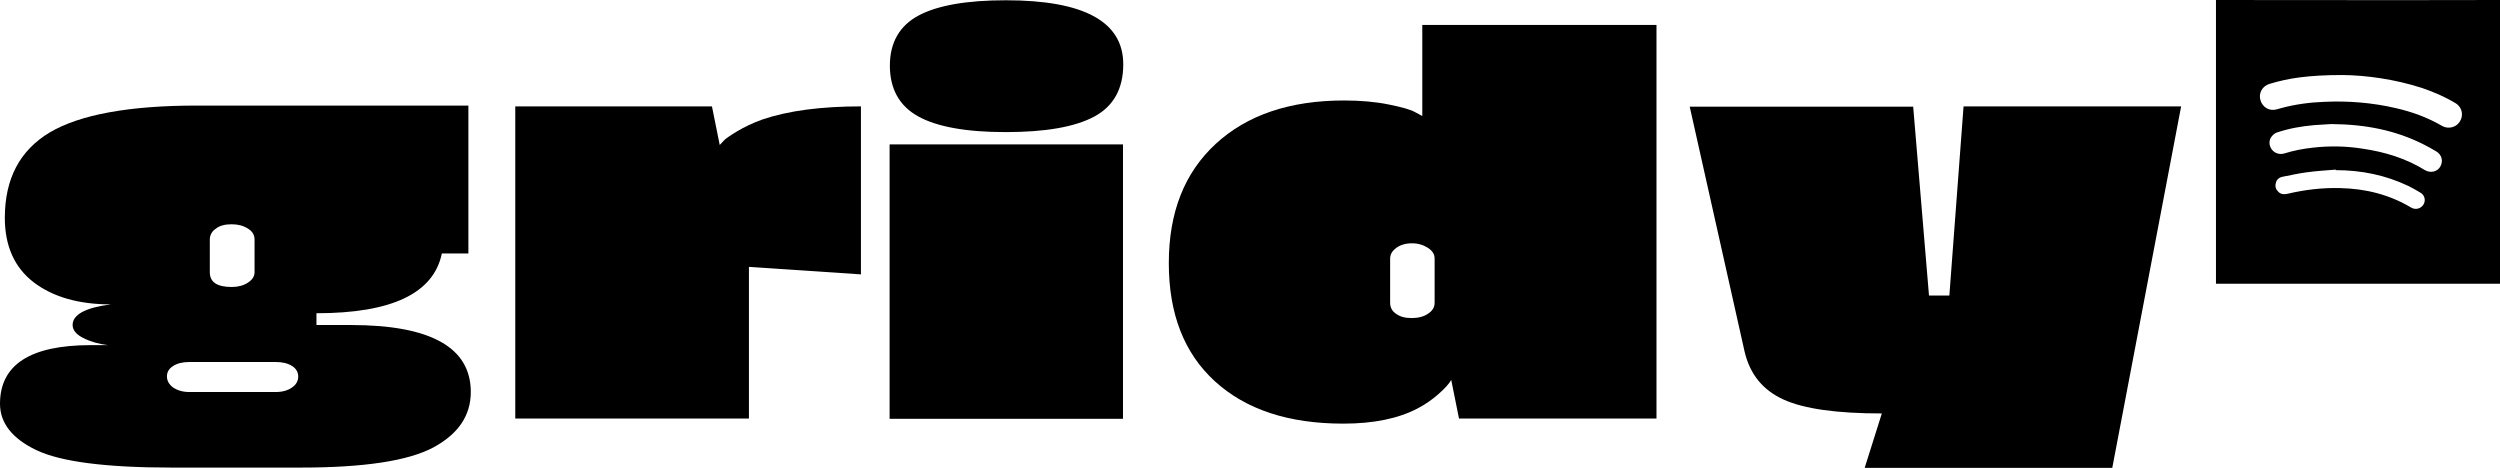
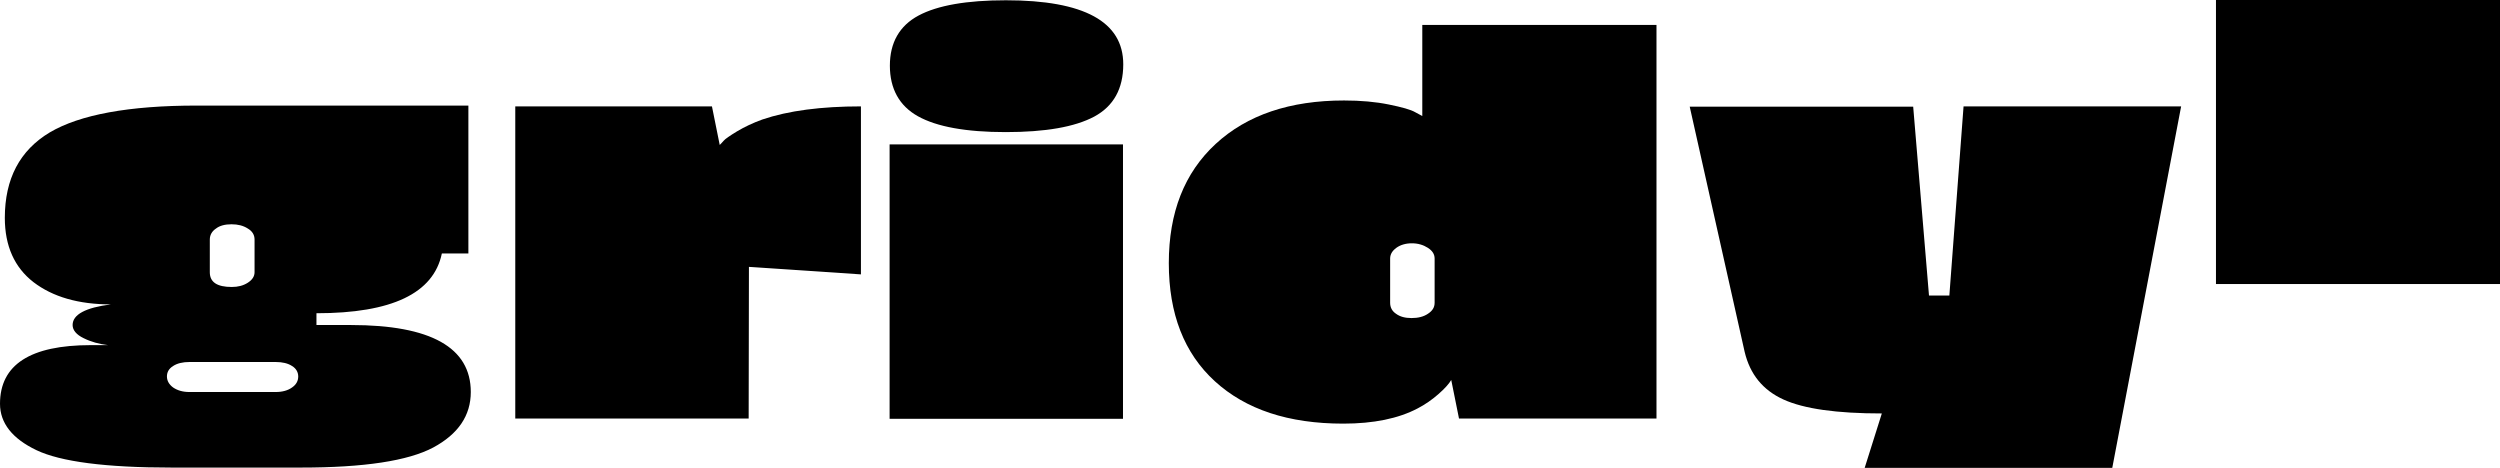
<svg xmlns="http://www.w3.org/2000/svg" version="1.1" id="Layer_1" x="0px" y="0px" viewBox="0 0 933 174.6" style="enable-background:new 0 0 933 174.6;" xml:space="preserve">
-   <path d="M827,105.9c0,0,0-76.8,0-105.9c0,0,76.5,0.1,106,0c0,0,0,76.6,0,105.9C933,105.9,856.2,105.9,827,105.9z M874.3,28  c-6.7,0-11.5,0.3-16.2,0.9c-3.8,0.5-7.5,1.3-11.1,2.4c-2.7,0.8-4.2,3.5-3.4,6.1c0.8,2.7,3.4,4.2,6.1,3.4c0.6-0.2,1.2-0.3,1.8-0.5  c5.2-1.4,10.6-2.1,16-2.3c8.9-0.4,17.7,0.3,26.4,2.3c6.2,1.4,12,3.5,17.5,6.7c1.8,1,3.9,0.8,5.5-0.4c2.7-2.2,2.5-6.3-0.5-8.1  c-4-2.4-8.2-4.2-12.6-5.7C893.5,29.5,883,28.1,874.3,28z M870.1,46.3c-1.4,0.1-3.9,0.2-6.4,0.4c-4.7,0.4-9.3,1.2-13.8,2.7  c-0.8,0.2-1.5,0.8-2,1.4c-1.2,1.3-1.2,3.3-0.2,4.8c1,1.5,2.9,2.2,4.7,1.7c3.5-1.1,7.1-1.8,10.8-2.2c6.2-0.7,12.4-0.6,18.6,0.4  c8.2,1.2,16.1,3.6,23.2,8c2.1,1.2,4.6,0.6,5.7-1.3c1.2-2,0.6-4.5-1.5-5.7c-1.5-0.9-3.1-1.8-4.7-2.6C894,48.6,882.8,46.4,870.1,46.3z   M871.7,63.5c0-0.1,0-0.1,0-0.2c-3.6,0.3-7.2,0.5-10.8,1c-3.1,0.4-6.1,1.1-9.2,1.7c-1.3,0.3-2.2,1.2-2.4,2.5  c-0.3,1.2,0.1,2.3,1.1,3.2c1,0.9,2.1,0.9,3.4,0.6c6.4-1.5,13-2.3,19.6-2.1c9.4,0.2,18.3,2.4,26.5,7.3c1.6,0.9,3.5,0.4,4.5-1.1  c1-1.6,0.5-3.6-1.1-4.5c-1.5-0.9-2.9-1.7-4.5-2.5C890.2,65.3,881.1,63.5,871.7,63.5z" />
  <g>
-     <path d="M118.1,121.3h12.9c29.8,0,44.7,8.4,44.7,25c0,8.8-4.7,15.7-14,20.7c-9.4,5-25.8,7.5-49.4,7.5H64c-24.6,0-41.4-2.2-50.4-6.5   S0,157.9,0,150.7c0-14.6,11.3-21.9,33.9-21.9h6.4c-3.3-0.4-6.3-1.2-9.1-2.6c-2.7-1.3-4.1-3-4.1-4.9c0-3.9,4.8-6.5,14.3-7.7   c-12.1,0-21.7-2.8-28.9-8.3C5.4,99.8,1.8,91.8,1.8,81.3c0-14.6,5.6-25.2,16.8-31.9c11.2-6.6,29.5-10,54.8-10h101.4v55.2h-9.9   c-3.1,14.9-18.7,22.3-46.8,22.3V121.3z M102.9,135.1H70.7c-2.5,0-4.6,0.5-6.1,1.5c-1.6,1-2.3,2.3-2.3,3.9c0,1.6,0.8,3,2.3,4.1   c1.6,1.1,3.6,1.7,6.1,1.7h32.2c2.5,0,4.6-0.6,6.1-1.7c1.6-1.1,2.3-2.5,2.3-4.1c0-1.6-0.8-3-2.3-3.9   C107.5,135.6,105.4,135.1,102.9,135.1z M78.3,89.4v12.2c0,3.7,2.7,5.5,8.2,5.5c2.3,0,4.3-0.5,6-1.6c1.7-1.1,2.5-2.4,2.5-3.9V89.4   c0-1.7-0.8-3.1-2.5-4.1c-1.7-1.1-3.7-1.6-6.1-1.6c-2.4,0-4.4,0.5-5.8,1.6C79.1,86.3,78.3,87.7,78.3,89.4z" />
-     <path d="M279.4,156.2h-87.1V39.7h73.4l2.9,14.4c0.4-0.4,0.9-0.9,1.5-1.6c0.6-0.7,2.2-1.8,5-3.5c2.7-1.6,5.8-3.1,9.4-4.4   c9.7-3.3,22-4.9,36.8-4.9v62.7l-41.8-2.8V156.2z" />
-     <path d="M375.3,49.3c-14.8,0-25.7-2-32.7-5.9c-7-3.9-10.5-10.3-10.5-18.9s3.6-14.9,10.7-18.7c7.1-3.8,18-5.7,32.6-5.7   c29.2,0,43.8,8,43.8,23.9c0,9.1-3.6,15.6-10.8,19.5C401.1,47.4,390.1,49.3,375.3,49.3z M332,156.2V53.9h87.1v102.4H332z" />
-     <path d="M618.2,156.2h-73.7l-2.9-14.4c-0.8,1.4-2.4,3.2-4.8,5.3c-2.4,2.1-5,3.9-7.7,5.3c-7.2,3.8-16.5,5.7-27.8,5.7   c-20.5,0-36.4-5.3-47.9-15.8c-11.5-10.5-17.2-25.2-17.2-44.1c0-18.9,5.8-33.7,17.5-44.5c11.7-10.8,27.7-16.2,47.9-16.2   c6.2,0,11.8,0.5,16.7,1.5c4.9,1,8.2,1.9,9.9,2.9l2.6,1.4V9.3h87.4V156.2z M518.8,96.5V113c0,1.7,0.7,3.1,2.2,4.1   c1.5,1.1,3.4,1.6,5.8,1.6c2.4,0,4.5-0.5,6.1-1.6c1.7-1.1,2.5-2.4,2.5-4.1V96.5c0-1.6-0.8-2.9-2.5-4c-1.7-1.1-3.7-1.7-6-1.7   c-2.3,0-4.3,0.6-5.8,1.7C519.6,93.6,518.8,94.9,518.8,96.5z" />
-     <path d="M719.9,110.3h7.6l5.3-70.6H814l-25.7,134.9h-92.4l6.4-20.3c-16.8,0-29-1.7-36.7-5.2c-7.7-3.5-12.5-9.4-14.5-17.8   l-20.5-91.5H714L719.9,110.3z" />
+     <path d="M118.1,121.3H131c29.8,0,44.7,8.4,44.7,25c0,8.8-4.7,15.7-14,20.7c-9.4,5-25.8,7.5-49.4,7.5H64c-24.6,0-41.4-2.2-50.4-6.5   S0,157.9,0,150.7c0-14.6,11.3-21.9,33.9-21.9h6.4c-3.3-0.4-6.3-1.2-9.1-2.6c-2.7-1.3-4.1-3-4.1-4.9c0-3.9,4.8-6.5,14.3-7.7   c-12.1,0-21.7-2.8-28.9-8.3c-7.1-5.5-10.7-13.5-10.7-24c0-14.6,5.6-25.2,16.8-31.9c11.2-6.6,29.5-10,54.8-10h101.4v55.2h-9.9   c-3.1,14.9-18.7,22.3-46.8,22.3C118.1,116.9,118.1,121.3,118.1,121.3z M102.9,135.1H70.7c-2.5,0-4.6,0.5-6.1,1.5   c-1.6,1-2.3,2.3-2.3,3.9c0,1.6,0.8,3,2.3,4.1c1.6,1.1,3.6,1.7,6.1,1.7h32.2c2.5,0,4.6-0.6,6.1-1.7c1.6-1.1,2.3-2.5,2.3-4.1   s-0.8-3-2.3-3.9C107.5,135.6,105.4,135.1,102.9,135.1z M78.3,89.4v12.2c0,3.7,2.7,5.5,8.2,5.5c2.3,0,4.3-0.5,6-1.6s2.5-2.4,2.5-3.9   V89.4c0-1.7-0.8-3.1-2.5-4.1c-1.7-1.1-3.7-1.6-6.1-1.6s-4.4,0.5-5.8,1.6C79.1,86.3,78.3,87.7,78.3,89.4z" />
+     <path d="M279.4,156.2h-87.1V39.7h73.4l2.9,14.4c0.4-0.4,0.9-0.9,1.5-1.6c0.6-0.7,2.2-1.8,5-3.5c2.7-1.6,5.8-3.1,9.4-4.4   c9.7-3.3,22-4.9,36.8-4.9v62.7l-41.8-2.8L279.4,156.2L279.4,156.2z" />
+     <path d="M375.3,49.3c-14.8,0-25.7-2-32.7-5.9s-10.5-10.3-10.5-18.9s3.6-14.9,10.7-18.7s18-5.7,32.6-5.7c29.2,0,43.8,8,43.8,23.9   c0,9.1-3.6,15.6-10.8,19.5C401.1,47.4,390.1,49.3,375.3,49.3z M332,156.2V53.9h87.1v102.4H332V156.2z" />
+     <path d="M618.2,156.2h-73.7l-2.9-14.4c-0.8,1.4-2.4,3.2-4.8,5.3c-2.4,2.1-5,3.9-7.7,5.3c-7.2,3.8-16.5,5.7-27.8,5.7   c-20.5,0-36.4-5.3-47.9-15.8s-17.2-25.2-17.2-44.1s5.8-33.7,17.5-44.5s27.7-16.2,47.9-16.2c6.2,0,11.8,0.5,16.7,1.5   s8.2,1.9,9.9,2.9l2.6,1.4v-34h87.4V156.2z M518.8,96.5V113c0,1.7,0.7,3.1,2.2,4.1c1.5,1.1,3.4,1.6,5.8,1.6c2.4,0,4.5-0.5,6.1-1.6   c1.7-1.1,2.5-2.4,2.5-4.1V96.5c0-1.6-0.8-2.9-2.5-4s-3.7-1.7-6-1.7s-4.3,0.6-5.8,1.7S518.8,94.9,518.8,96.5z" />
+     <path d="M719.9,110.3h7.6l5.3-70.6H814l-25.7,134.9h-92.4l6.4-20.3c-16.8,0-29-1.7-36.7-5.2s-12.5-9.4-14.5-17.8l-20.5-91.5H714   L719.9,110.3z" />
  </g>
+   <rect x="827" width="106" height="106" />
</svg>
